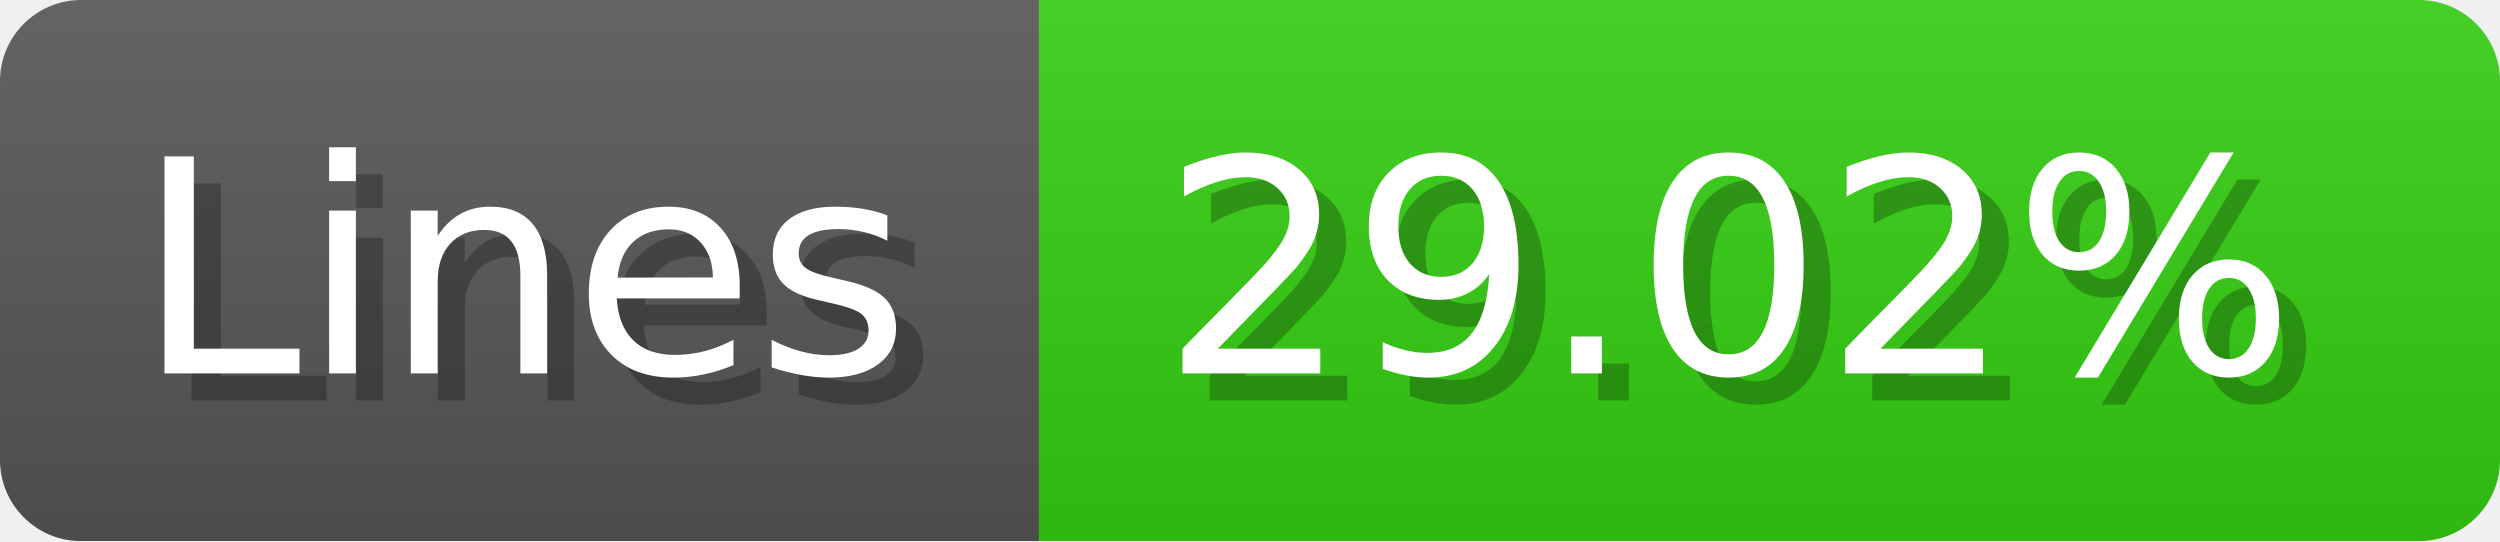
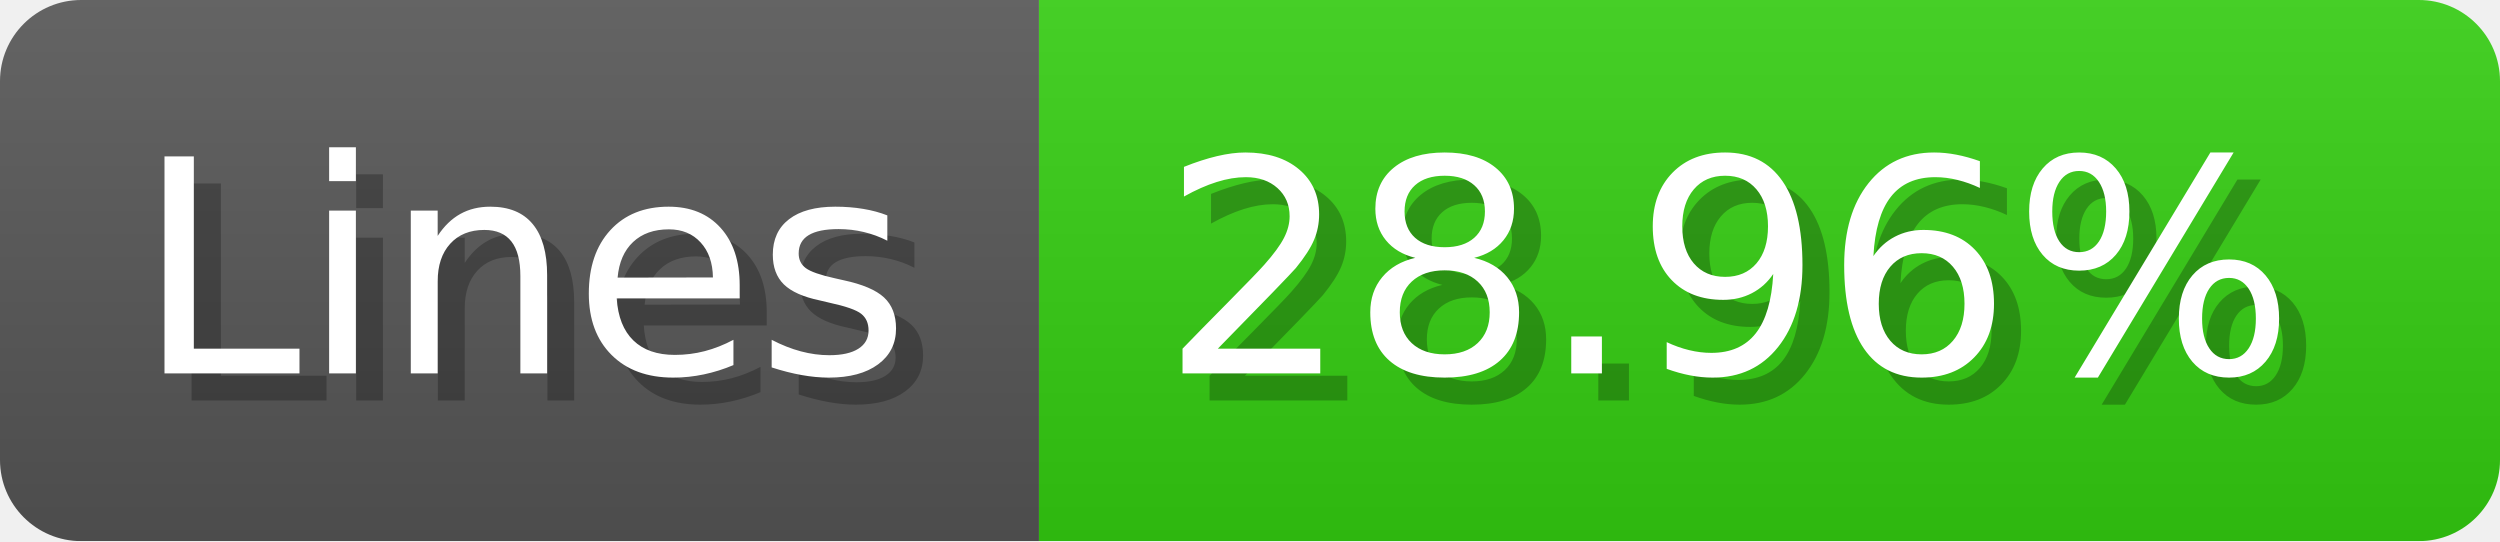
- <svg xmlns="http://www.w3.org/2000/svg" width="92.4" height="20" viewBox="0 0 924 200" role="img" aria-label="Lines: 29.02%">
+ <svg xmlns="http://www.w3.org/2000/svg" width="92.4" height="20" viewBox="0 0 924 200" role="img" aria-label="Lines: 28.96%">
  <linearGradient id="a" x2="0" y2="100%">
    <stop offset="0" stop-opacity=".1" stop-color="#EEE" />
    <stop offset="1" stop-opacity=".1" />
  </linearGradient>
  <mask id="m">
    <rect width="924" height="200" rx="30" fill="#FFF" />
  </mask>
  <g mask="url(#m)">
    <rect width="384" height="200" fill="#555" />
    <rect width="540" height="200" fill="#3C1" x="384" />
    <rect width="924" height="200" fill="url(#a)" />
  </g>
  <g aria-hidden="true" fill="#fff" text-anchor="start" font-family="Verdana,DejaVu Sans,sans-serif" font-size="110">
    <text x="60" y="148" textLength="284" fill="#000" opacity="0.25">Lines</text>
    <text x="50" y="138" textLength="284">Lines</text>
-     <text x="439" y="148" textLength="440" fill="#000" opacity="0.25">29.02%</text>
-     <text x="429" y="138" textLength="440">29.02%</text>
+     <text x="439" y="148" textLength="440" fill="#000" opacity="0.25">28.96%</text>
+     <text x="429" y="138" textLength="440">28.96%</text>
  </g>
</svg>
